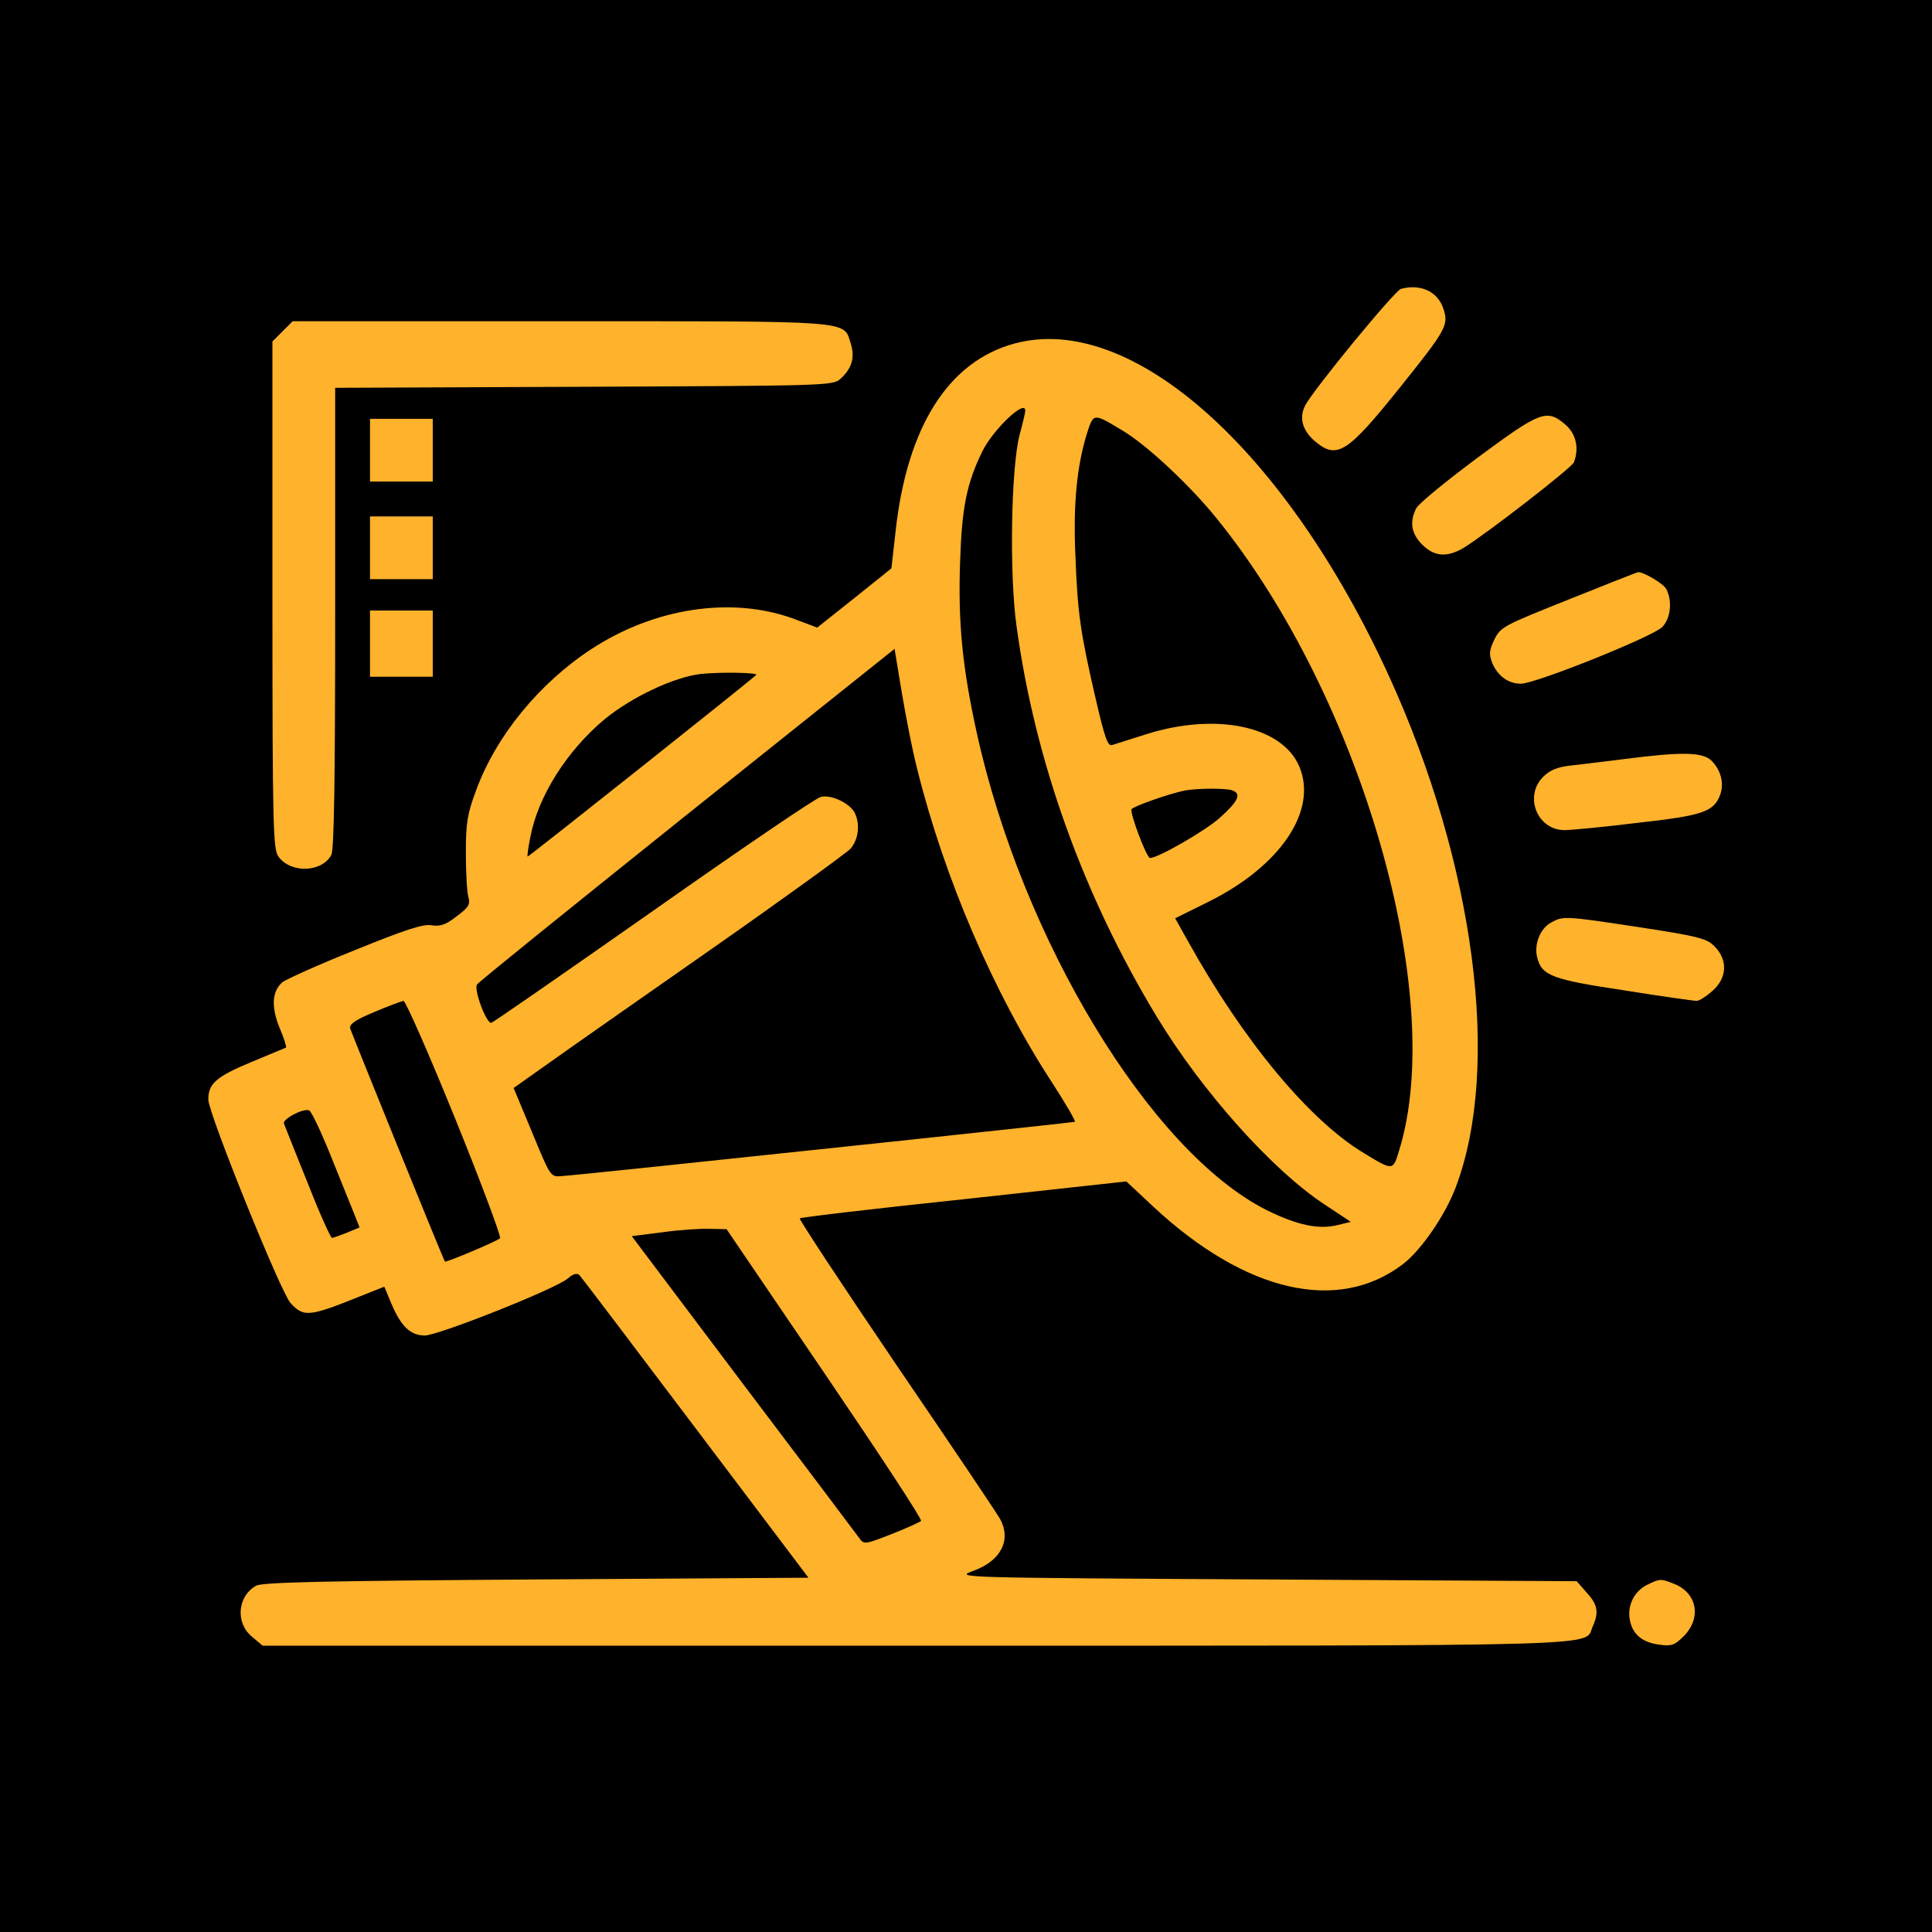
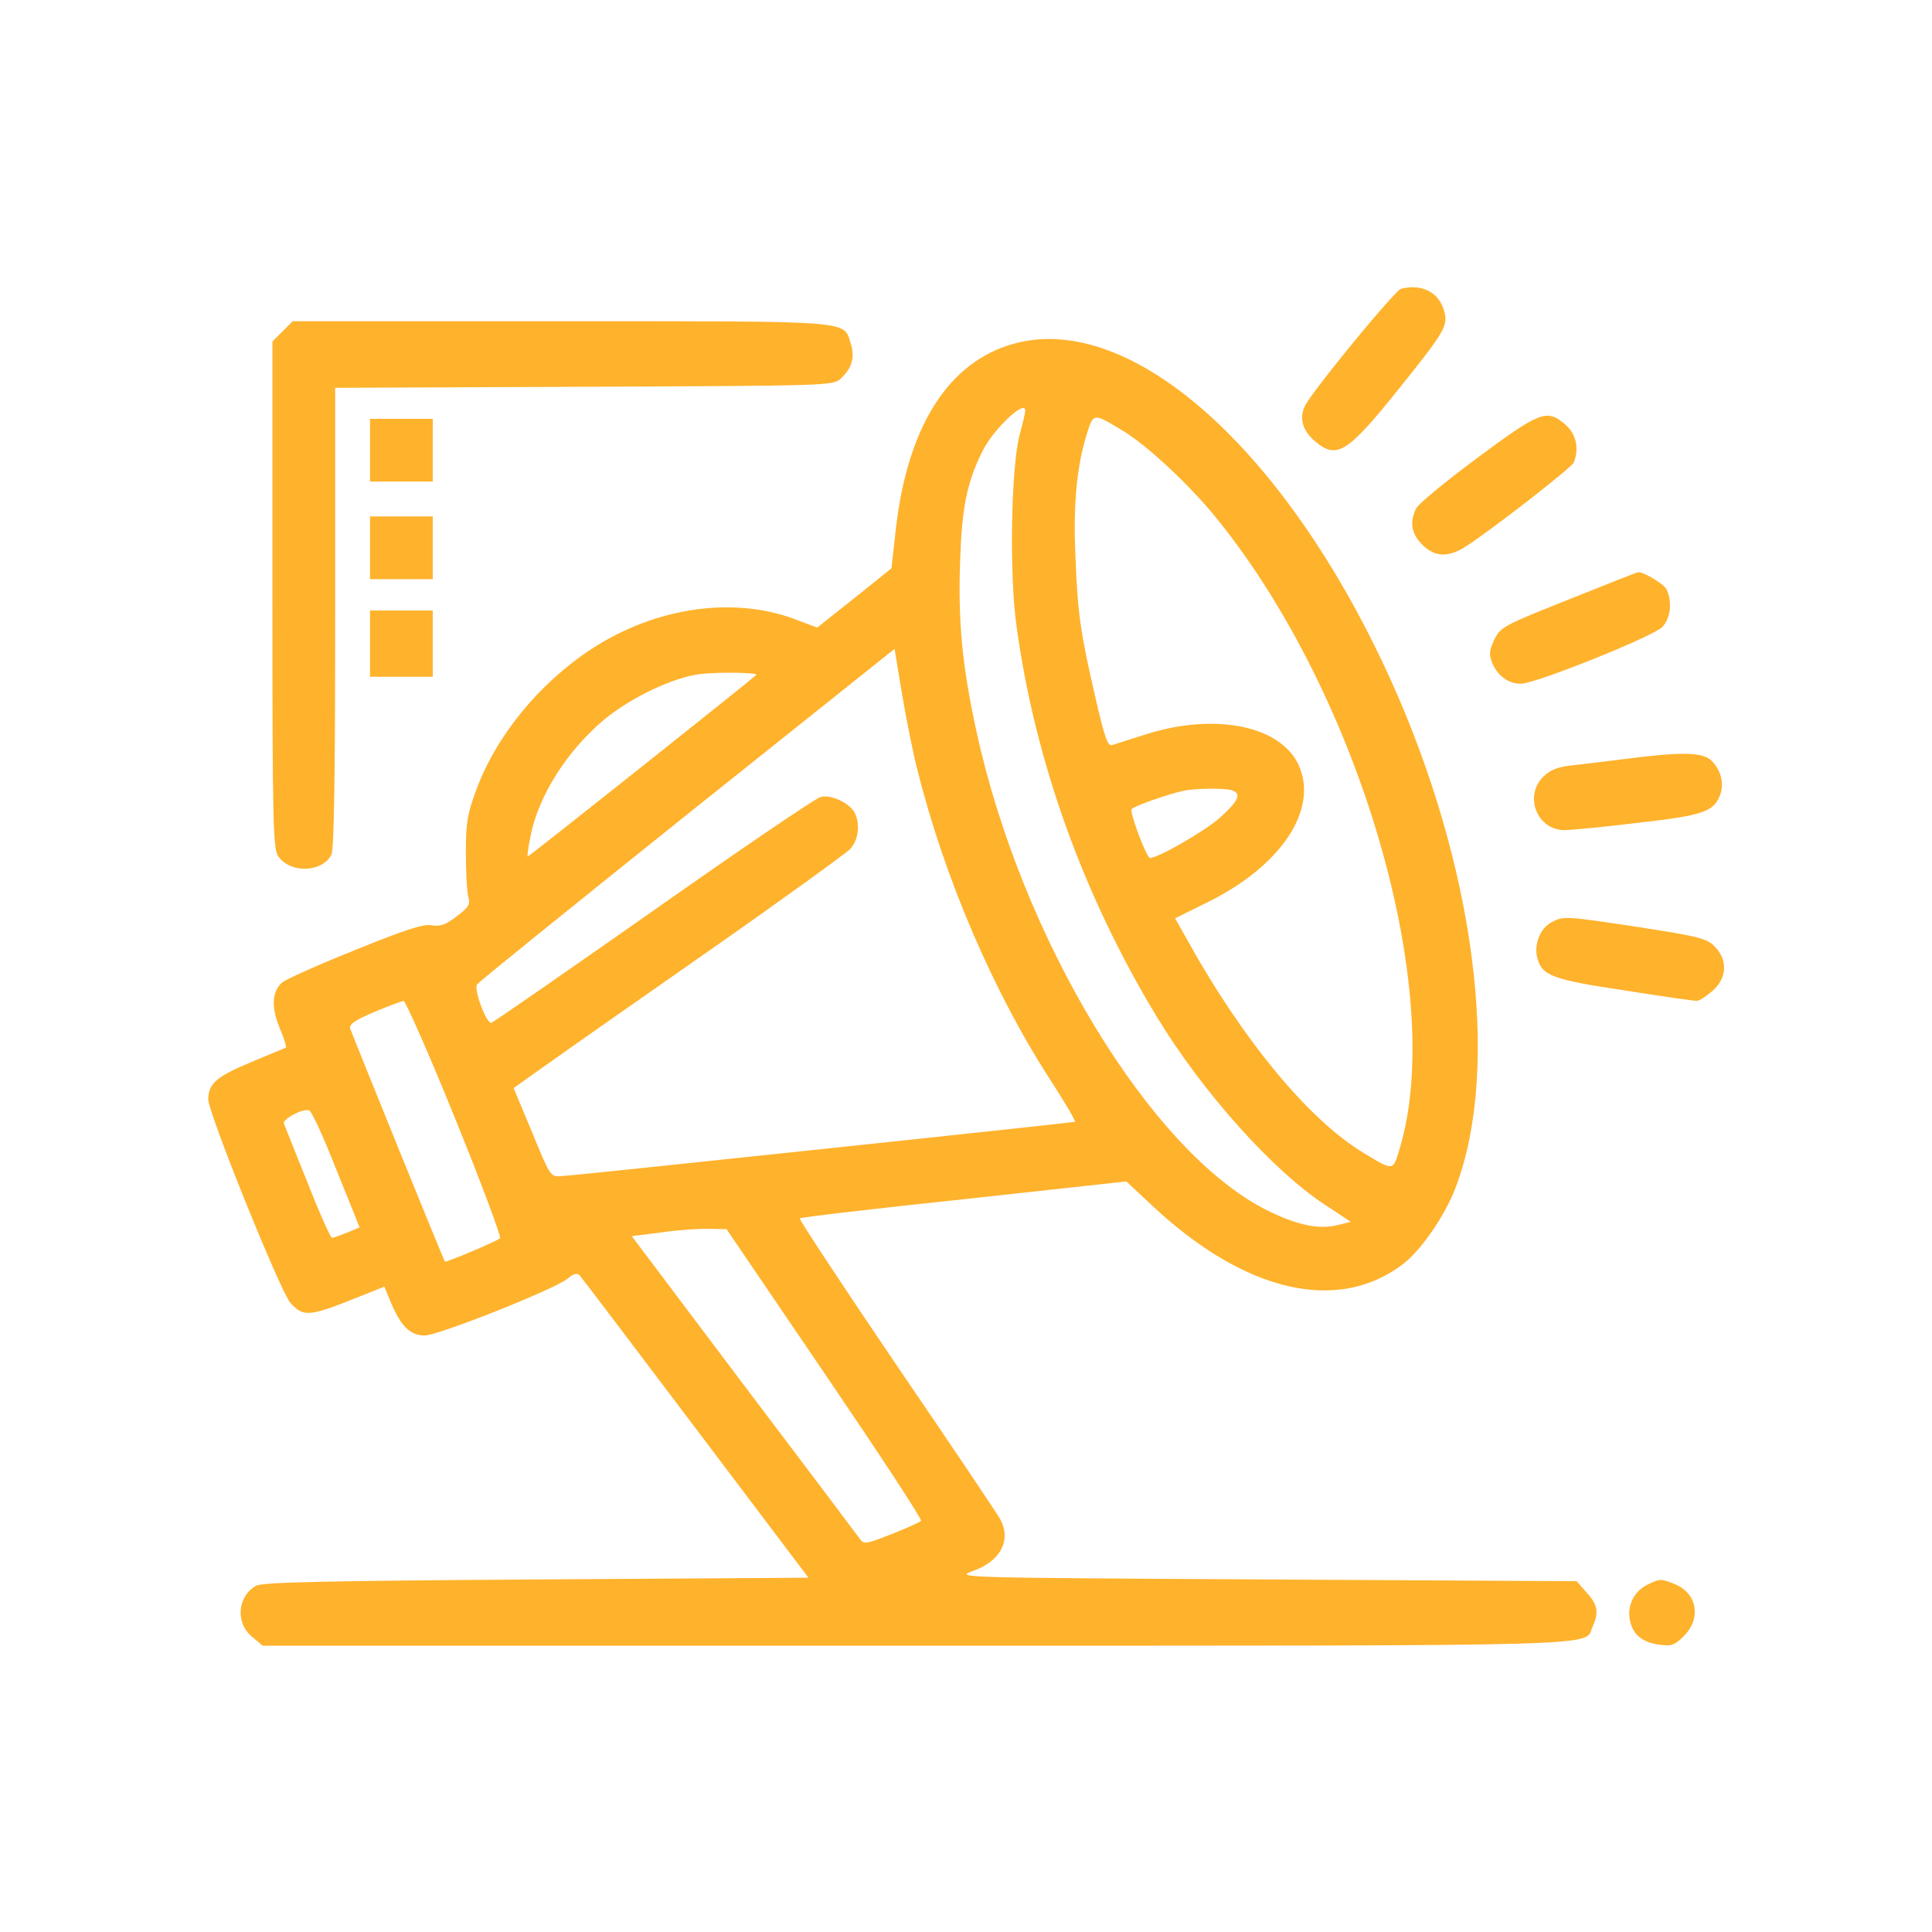
<svg xmlns="http://www.w3.org/2000/svg" width="512" height="512" viewBox="0 0 512 512" fill="none">
-   <rect width="512" height="512" fill="black" />
  <path d="M371.277 76.543C369.614 77.005 347.908 103.422 345.876 107.486C344.213 110.719 345.137 114.136 348.555 116.999C354.281 121.802 357.052 120.048 370.63 103.145C383.284 87.35 383.931 86.242 382.545 81.9C381.067 77.282 376.541 75.158 371.277 76.543Z" fill="#FFB22C" />
  <path d="M74.875 87.812L72.196 90.49V157.825C72.196 220.172 72.381 225.252 73.859 227.099C77.184 231.533 85.405 231.163 87.806 226.545C88.545 225.344 88.822 205.578 88.822 163.736V102.775L154.771 102.498C219.242 102.221 220.72 102.221 222.752 100.374C225.8 97.603 226.632 94.647 225.431 90.952C223.491 84.856 226.724 85.133 148.398 85.133H77.553L74.875 87.812Z" fill="#FFB22C" />
  <path d="M268.843 91.045C251.386 95.755 240.394 113.028 237.346 140.737L236.238 150.62L226.447 158.472L216.564 166.323L210.191 163.921C193.842 158.01 173.522 161.058 156.803 171.957C142.949 181.009 131.403 195.048 126.138 209.55C123.829 215.738 123.459 218.14 123.459 225.991C123.459 231.071 123.736 236.336 124.106 237.629C124.66 239.661 124.291 240.4 121.058 242.801C118.102 245.11 116.717 245.572 114.315 245.203C112.098 244.833 107.295 246.404 93.902 251.853C84.204 255.733 75.614 259.612 74.783 260.351C72.104 262.752 71.827 266.724 74.044 272.266C75.245 275.037 75.983 277.438 75.799 277.623C75.614 277.716 71.642 279.378 66.932 281.318C57.326 285.29 55.201 287.137 55.201 291.386C55.201 294.988 74.413 342.556 76.999 345.327C80.602 349.207 81.895 349.022 96.95 342.926L101.846 340.986L103.693 345.42C106.279 351.516 108.773 353.917 112.56 353.917C116.162 353.917 147.567 341.448 150.522 338.769C151.908 337.568 152.924 337.291 153.571 337.938C154.032 338.4 167.887 356.688 184.328 378.486L214.255 418.111L142.117 418.573C86.051 418.943 69.425 419.312 67.855 420.236C62.96 423.007 62.313 430.026 66.747 433.721L69.61 436.123H242.703C431.037 436.123 419.676 436.4 422.077 431.042C423.74 427.348 423.463 425.316 420.507 422.083L417.829 419.035L335.346 418.573C253.787 418.111 253.048 418.111 257.759 416.356C265.148 413.77 268.104 408.228 265.056 402.594C264.502 401.485 252.217 383.197 237.716 361.953C223.307 340.709 211.669 323.067 211.946 322.882C212.223 322.605 231.712 320.296 255.45 317.802L298.492 313.092L305.604 319.742C329.989 342.464 354.558 348.19 371.831 334.982C376.634 331.288 383.007 322.051 385.778 314.662C397.878 282.703 390.858 229.039 368.136 179.254C340.611 119.031 299.785 82.639 268.843 91.045ZM271.706 108.871C271.706 109.333 271.06 112.104 270.228 115.152C267.919 123.927 267.457 152.283 269.397 165.953C274.292 201.791 287.131 237.352 306.528 269.403C318.628 289.354 337.193 310.136 351.141 319.28L357.976 323.806L354.558 324.637C349.386 325.93 343.659 324.637 335.623 320.666C304.865 305.148 270.783 248.897 258.775 193.848C254.988 176.575 253.88 164.66 254.434 148.958C254.896 134.456 256.189 128.083 260.345 119.586C263.301 113.674 271.799 105.638 271.706 108.871ZM297.384 114.044C303.942 117.923 315.487 128.73 322.6 137.597C360.654 184.703 383.469 263.676 370.815 304.779C369.152 310.321 369.244 310.321 361.486 305.61C346.984 296.928 329.527 275.868 314.841 249.452L311.423 243.356L320.198 239.014C339.41 229.501 349.293 214.722 344.306 203.084C339.78 192.462 322.415 188.767 304.034 194.494C299.693 195.88 295.537 197.173 294.705 197.45C293.597 197.819 292.766 195.602 290.364 185.165C286.392 167.985 285.561 162.628 285.007 147.48C284.36 133.81 285.376 123.465 288.055 114.875C289.81 109.425 289.717 109.425 297.384 114.044ZM243.073 203.823C250.185 232.456 263.301 263.122 278.726 286.767C282.421 292.494 285.192 297.205 284.822 297.297C284.453 297.389 264.225 299.606 239.84 302.192C215.456 304.779 185.529 307.919 173.337 309.212C161.145 310.505 149.968 311.614 148.49 311.706C145.904 311.891 145.719 311.521 141.009 300.068L136.113 288.338L144.981 282.057C149.876 278.547 169.55 264.784 188.577 251.484C207.604 238.183 224.138 226.176 225.339 224.975C227.555 222.481 228.017 218.324 226.447 215.276C225.062 212.782 220.166 210.473 217.488 211.212C216.194 211.489 196.243 225.067 173.152 241.323C149.968 257.58 130.664 270.973 130.202 271.065C128.909 271.342 125.491 262.198 126.415 260.905C126.785 260.258 151.908 240.03 182.112 215.831L237.069 171.957L239.009 183.687C240.117 190.245 241.872 199.205 243.073 203.823ZM200.4 178.884C198.645 180.547 139.993 227.192 139.808 227.007C139.716 226.822 139.993 224.513 140.547 221.834C142.579 211.028 150.245 198.928 160.221 190.615C167.425 184.703 178.602 179.438 185.714 178.607C191.163 178.053 201.139 178.238 200.4 178.884ZM326.571 209.457C329.065 210.381 328.234 212.228 323.339 216.662C319.459 220.172 306.897 227.376 304.773 227.376C303.849 227.376 299.324 215.276 299.878 214.445C300.34 213.706 309.391 210.473 313.733 209.55C316.596 208.903 325.001 208.811 326.571 209.457ZM120.596 296.373C127.523 313.461 132.881 327.778 132.511 328.147C131.68 328.978 118.195 334.613 117.917 334.336C117.548 333.966 93.348 274.206 92.794 272.543C92.517 271.435 94.087 270.326 99.167 268.202C102.862 266.632 106.372 265.339 106.926 265.246C107.48 265.246 113.669 279.286 120.596 296.373ZM87.529 305.979C90.023 312.26 92.886 319.188 93.718 321.312L95.288 325.284L91.963 326.669C90.115 327.408 88.268 328.055 87.991 328.055C87.621 328.055 84.666 321.497 81.525 313.461C78.293 305.518 75.522 298.405 75.245 297.759C74.783 296.65 80.14 293.695 81.895 294.249C82.449 294.341 84.943 299.606 87.529 305.979ZM218.596 364.077C232.913 385.137 244.458 402.686 244.089 403.056C243.812 403.333 240.302 404.995 236.238 406.566C229.403 409.244 228.941 409.337 227.833 407.766C227.186 406.843 213.331 388.462 196.982 366.848L167.425 327.593L175.461 326.577C179.895 325.93 185.529 325.561 188.023 325.653L192.549 325.746L218.596 364.077Z" fill="#FFB22C" />
  <path d="M391.505 121.341C383.099 127.621 375.71 133.625 375.248 134.826C373.493 138.428 374.048 141.476 376.911 144.34C380.144 147.572 383.561 147.757 387.902 145.171C394.183 141.292 416.443 124.019 417.09 122.541C418.568 118.754 417.644 114.875 414.781 112.474C409.885 108.317 408.223 108.964 391.505 121.341Z" fill="#FFB22C" />
  <path d="M98.059 119.308V127.621H106.372H114.685V119.308V110.996H106.372H98.059V119.308Z" fill="#FFB22C" />
  <path d="M98.059 145.171V153.484H106.372H114.685V145.171V136.858H106.372H98.059V145.171Z" fill="#FFB22C" />
  <path d="M415.796 158.841C398.432 165.769 397.693 166.138 396.03 169.463C394.645 172.419 394.552 173.343 395.476 175.744C396.954 179.162 399.725 181.194 403.05 181.194C406.929 181.194 438.241 168.632 440.55 166.138C442.767 163.829 443.229 159.211 441.566 156.07C440.828 154.685 435.563 151.544 434.085 151.637C433.9 151.637 425.68 154.869 415.796 158.841Z" fill="#FFB22C" />
  <path d="M98.059 170.571V179.346H106.372H114.685V170.571V161.797H106.372H98.059V170.571Z" fill="#FFB22C" />
  <path d="M430.575 201.144C425.218 201.791 418.752 202.622 416.074 202.899C412.656 203.269 410.624 204.193 408.962 205.855C403.789 211.028 407.392 219.987 414.596 219.987C416.351 219.987 425.126 219.156 434.085 218.047C451.45 216.108 454.221 215.092 455.883 210.566C456.992 207.518 455.976 203.915 453.482 201.514C451.08 199.297 445.631 199.205 430.575 201.144Z" fill="#FFB22C" />
  <path d="M411.086 244.464C408.13 246.034 406.467 250.375 407.391 253.793C408.592 258.596 411.455 259.612 430.575 262.475C440.366 264.046 448.956 265.246 449.602 265.246C450.341 265.246 452.188 264.046 453.851 262.568C457.73 259.15 457.915 254.347 454.405 250.837C452.373 248.713 450.249 248.159 434.639 245.757C414.596 242.709 414.318 242.709 411.086 244.464Z" fill="#FFB22C" />
  <path d="M436.394 420.051C432.977 421.806 431.129 425.685 431.961 429.472C432.699 433.167 435.286 435.291 439.719 435.846C442.952 436.307 443.783 436.03 446.277 433.536C450.895 428.826 449.787 422.36 443.968 419.866C440.089 418.296 439.996 418.296 436.394 420.051Z" fill="#FFB22C" />
</svg>
